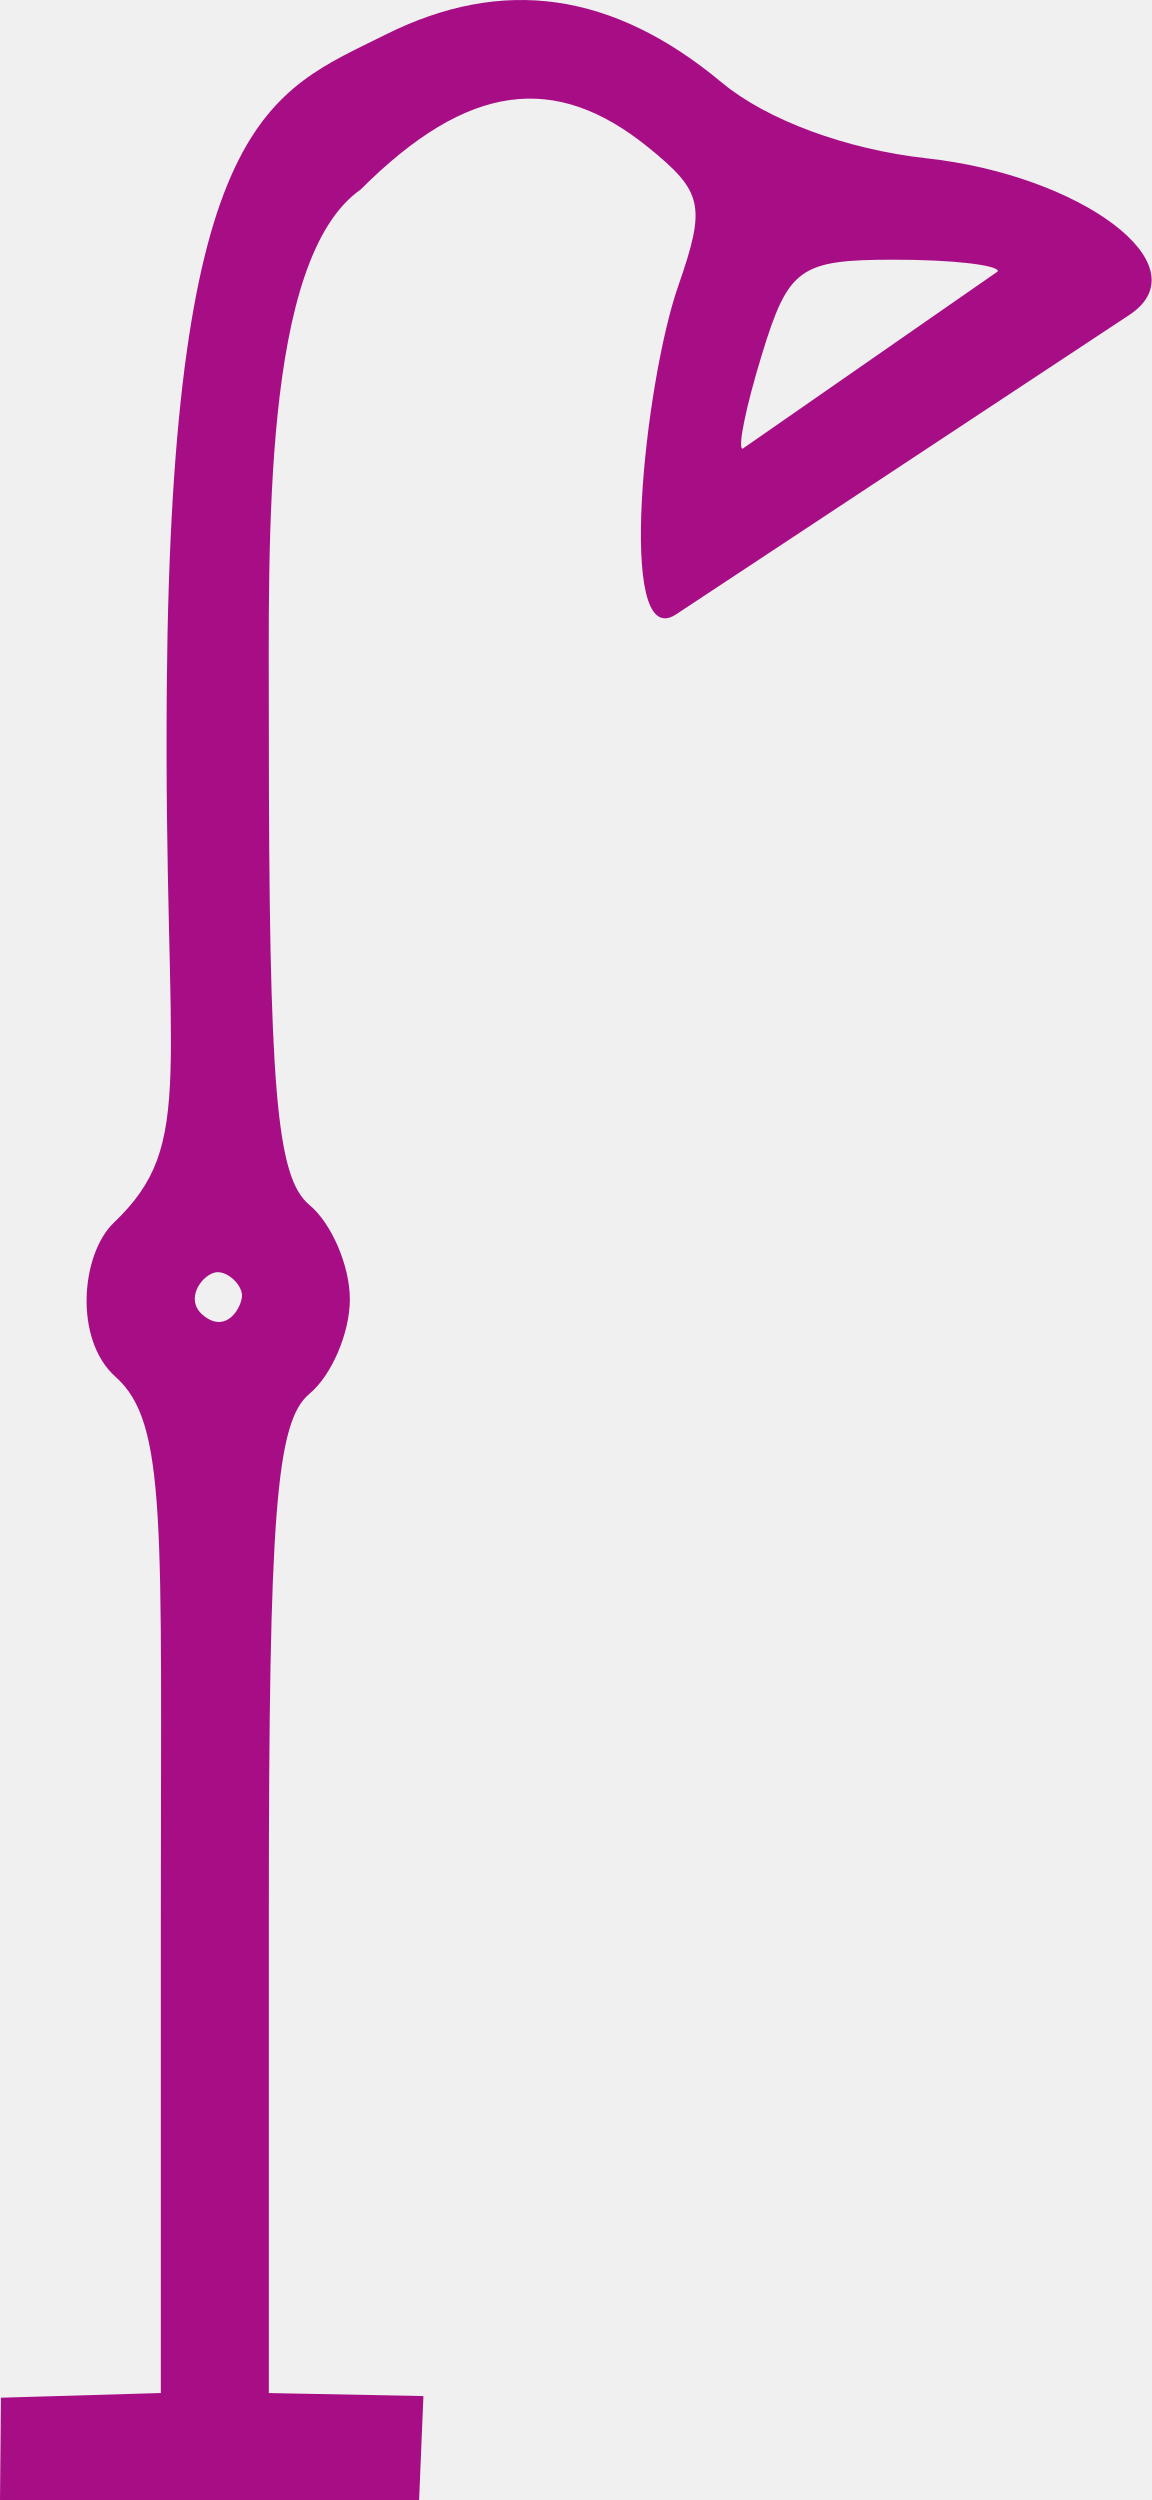
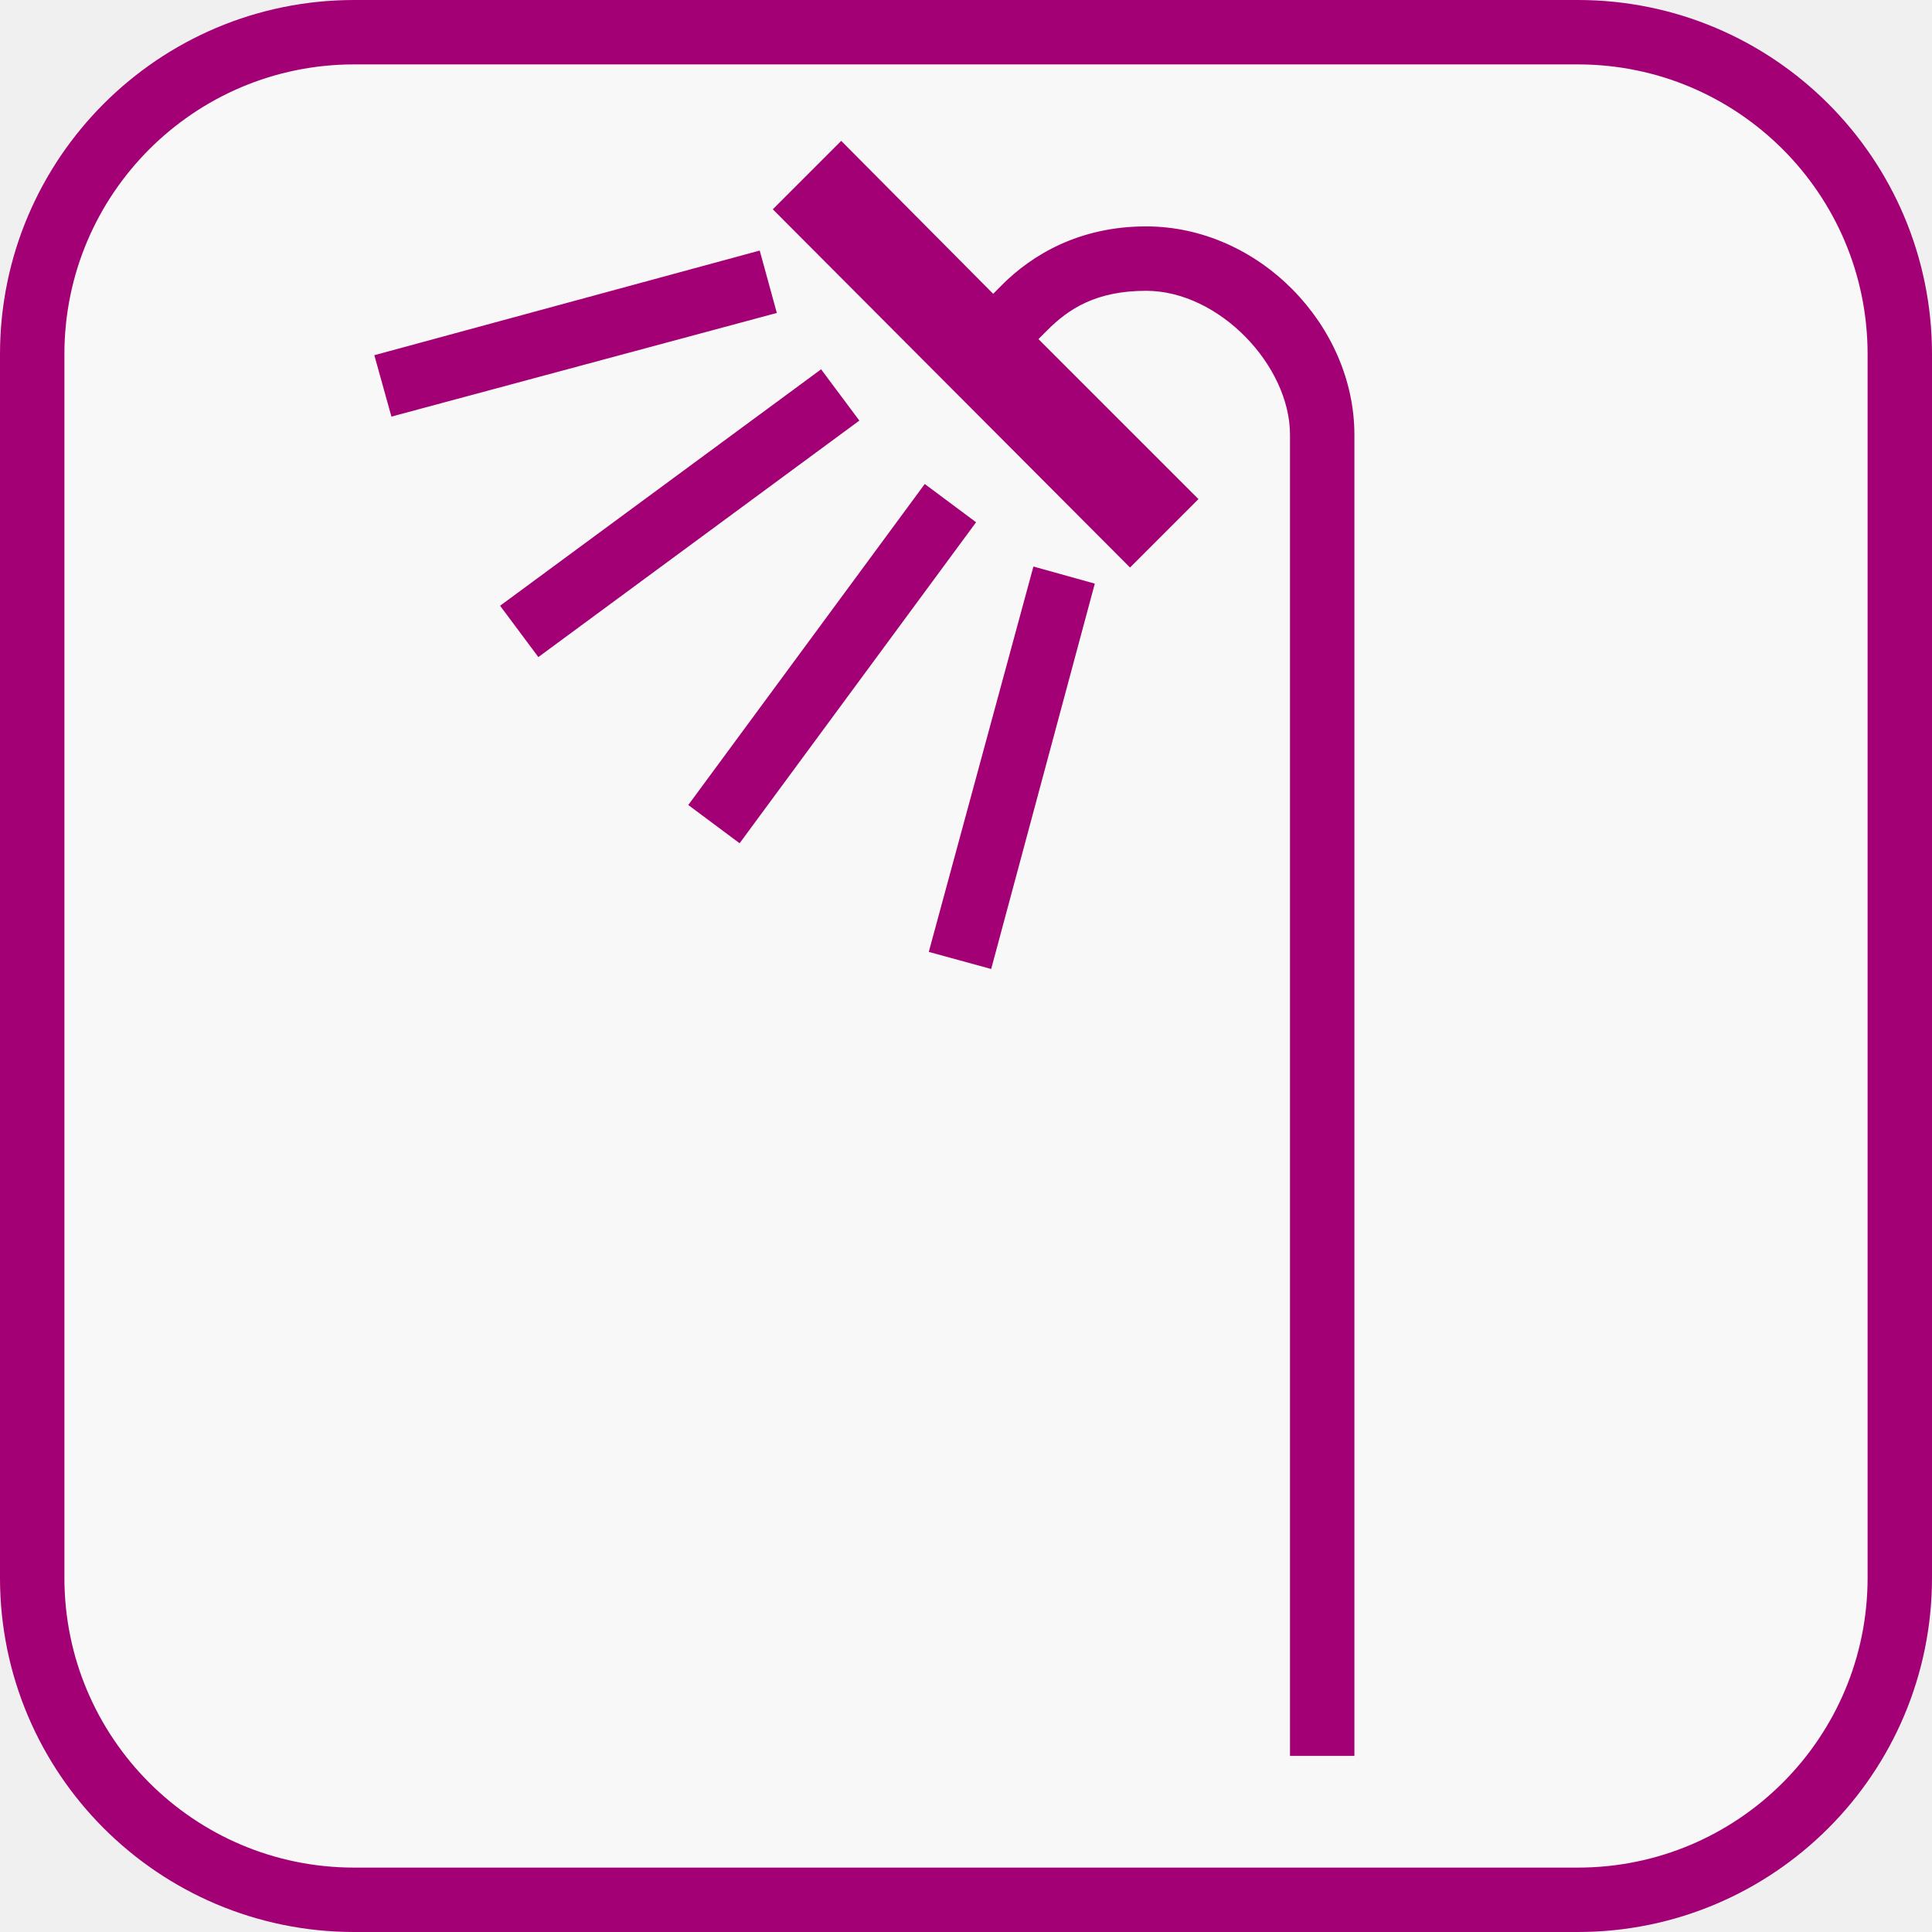
- <svg xmlns="http://www.w3.org/2000/svg" id="svg2985" version="1.1" width="42.646" height="92.579">
-   <defs id="defs2989" />
-   <path style="fill:#a3007f;fill-opacity:0.941" d="m 0,92.579 0.035,-3.788 5.921,-0.174 0,-17.535 C 5.956,56.358 6.198,52.696 4.28,50.988 2.729,49.607 2.993,46.445 4.22,45.273 7.318,42.314 6.053,39.922 6.177,25.4 6.357,4.292 9.991,3.426 14.267,1.287 c 4.355,-2.18 8.429,-1.591 12.464,1.771 1.664,1.386 4.62,2.479 7.588,2.805 5.698,0.626 10.195,3.937 7.551,5.767 l -16.863,11.14 c -2.203,1.373 -1.133,-8.616 0.105,-12.168 1.04,-2.983 0.929,-3.498 -1.111,-5.149 -3.431,-2.779 -6.672,-2.407 -10.645,1.565 -3.662,2.567 -3.4,12.953 -3.4,19.878 0,13.427 0.278,16.708 1.5,17.722 0.825,0.685 1.5,2.26 1.5,3.5 0,1.24 -0.675,2.815 -1.5,3.5 -1.231,1.022 -1.5,4.451 -1.5,19.122 l 0,17.878 5.724,0.112 -0.16,3.851 z M 8.956,48.058 C 9.033,47.605 8.382,47.002 7.94,47.127 7.421,47.275 6.858,48.132 7.499,48.686 8.297,49.377 8.868,48.58 8.956,48.058 z m 28,-38.012 c 0,-0.236 -1.724,-0.429 -3.832,-0.429 -3.508,0 -3.923,0.296 -4.906,3.5 -0.591,1.925 -0.914,3.5 -0.718,3.5 z" id="path2995" />
+ <svg xmlns="http://www.w3.org/2000/svg" xmlns:xlink="http://www.w3.org/1999/xlink" version="1.1" width="60" height="60">
+   <symbol id="shower" width="60" height="60">
+     <rect width="58" height="58" rx="10" ry="10" x="1" y="1" style="fill:#ffffff;fill-opacity:0.5;stroke:#a30075;stroke-width:2" />
+     <path d="M 26.125,4.375 24,6.5 35.094,17.625 37.219,15.5 32.25,10.531 c 0.143,-0.143 0.1,-0.1 0.281,-0.281 0.654,-0.654 1.504,-1.219 3.062,-1.219 2.268,0 4.469,2.323 4.469,4.469 l 0,41.031 2,0 0,-41.031 c 0,-3.388 -2.954,-6.469 -6.469,-6.469 -2.088,0 -3.551,0.895 -4.469,1.812 C 30.944,9.025 30.986,8.982 30.844,9.125 L 26.125,4.375 z M 23.594,7.781 11.625,11.031 12.156,12.938 24.125,9.719 23.594,7.781 z M 25.5,11.469 15.531,18.812 16.719,20.406 26.688,13.062 25.5,11.469 z m 3.219,3.562 L 21.375,25 l 1.594,1.188 7.344,-9.969 -1.594,-1.188 z m 3.375,2.562 -3.25,11.969 1.938,0.531 L 34,18.125 32.094,17.594 z" style="fill:#a30075;fill-opacity:1;stroke:none" />
+   </symbol>
+   <use xlink:href="#shower" x="0" y="0" />
</svg>
